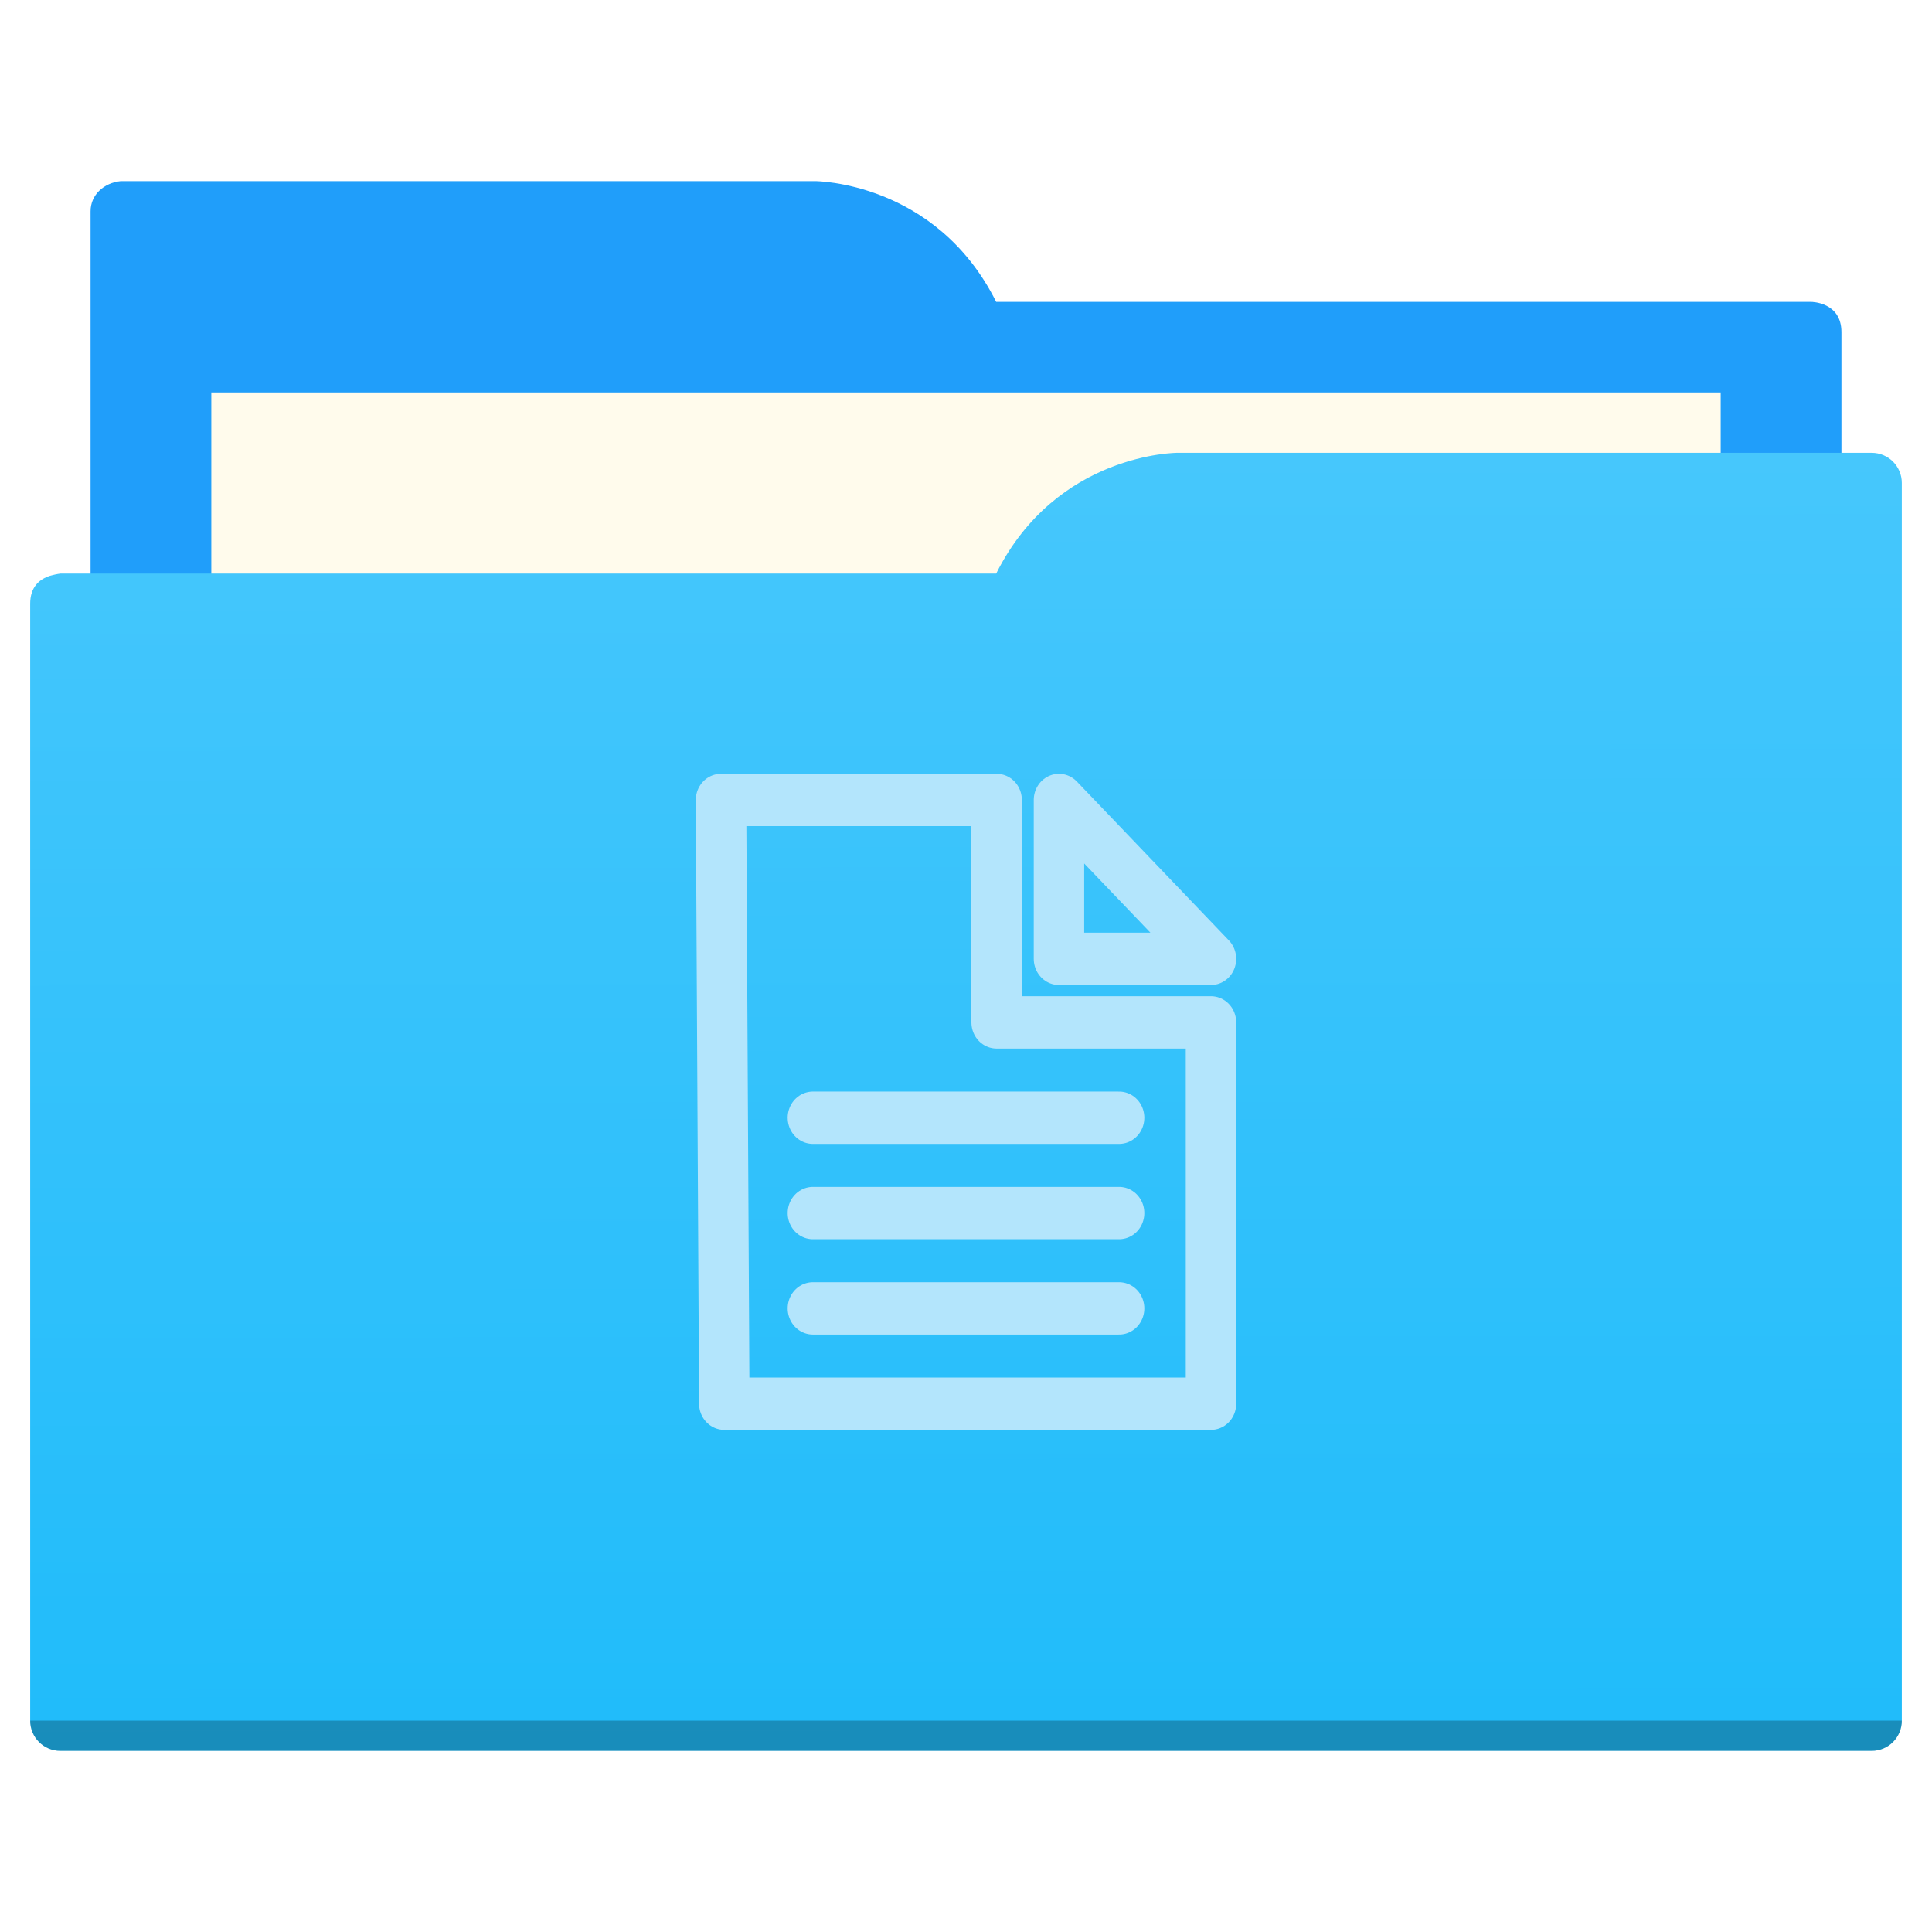
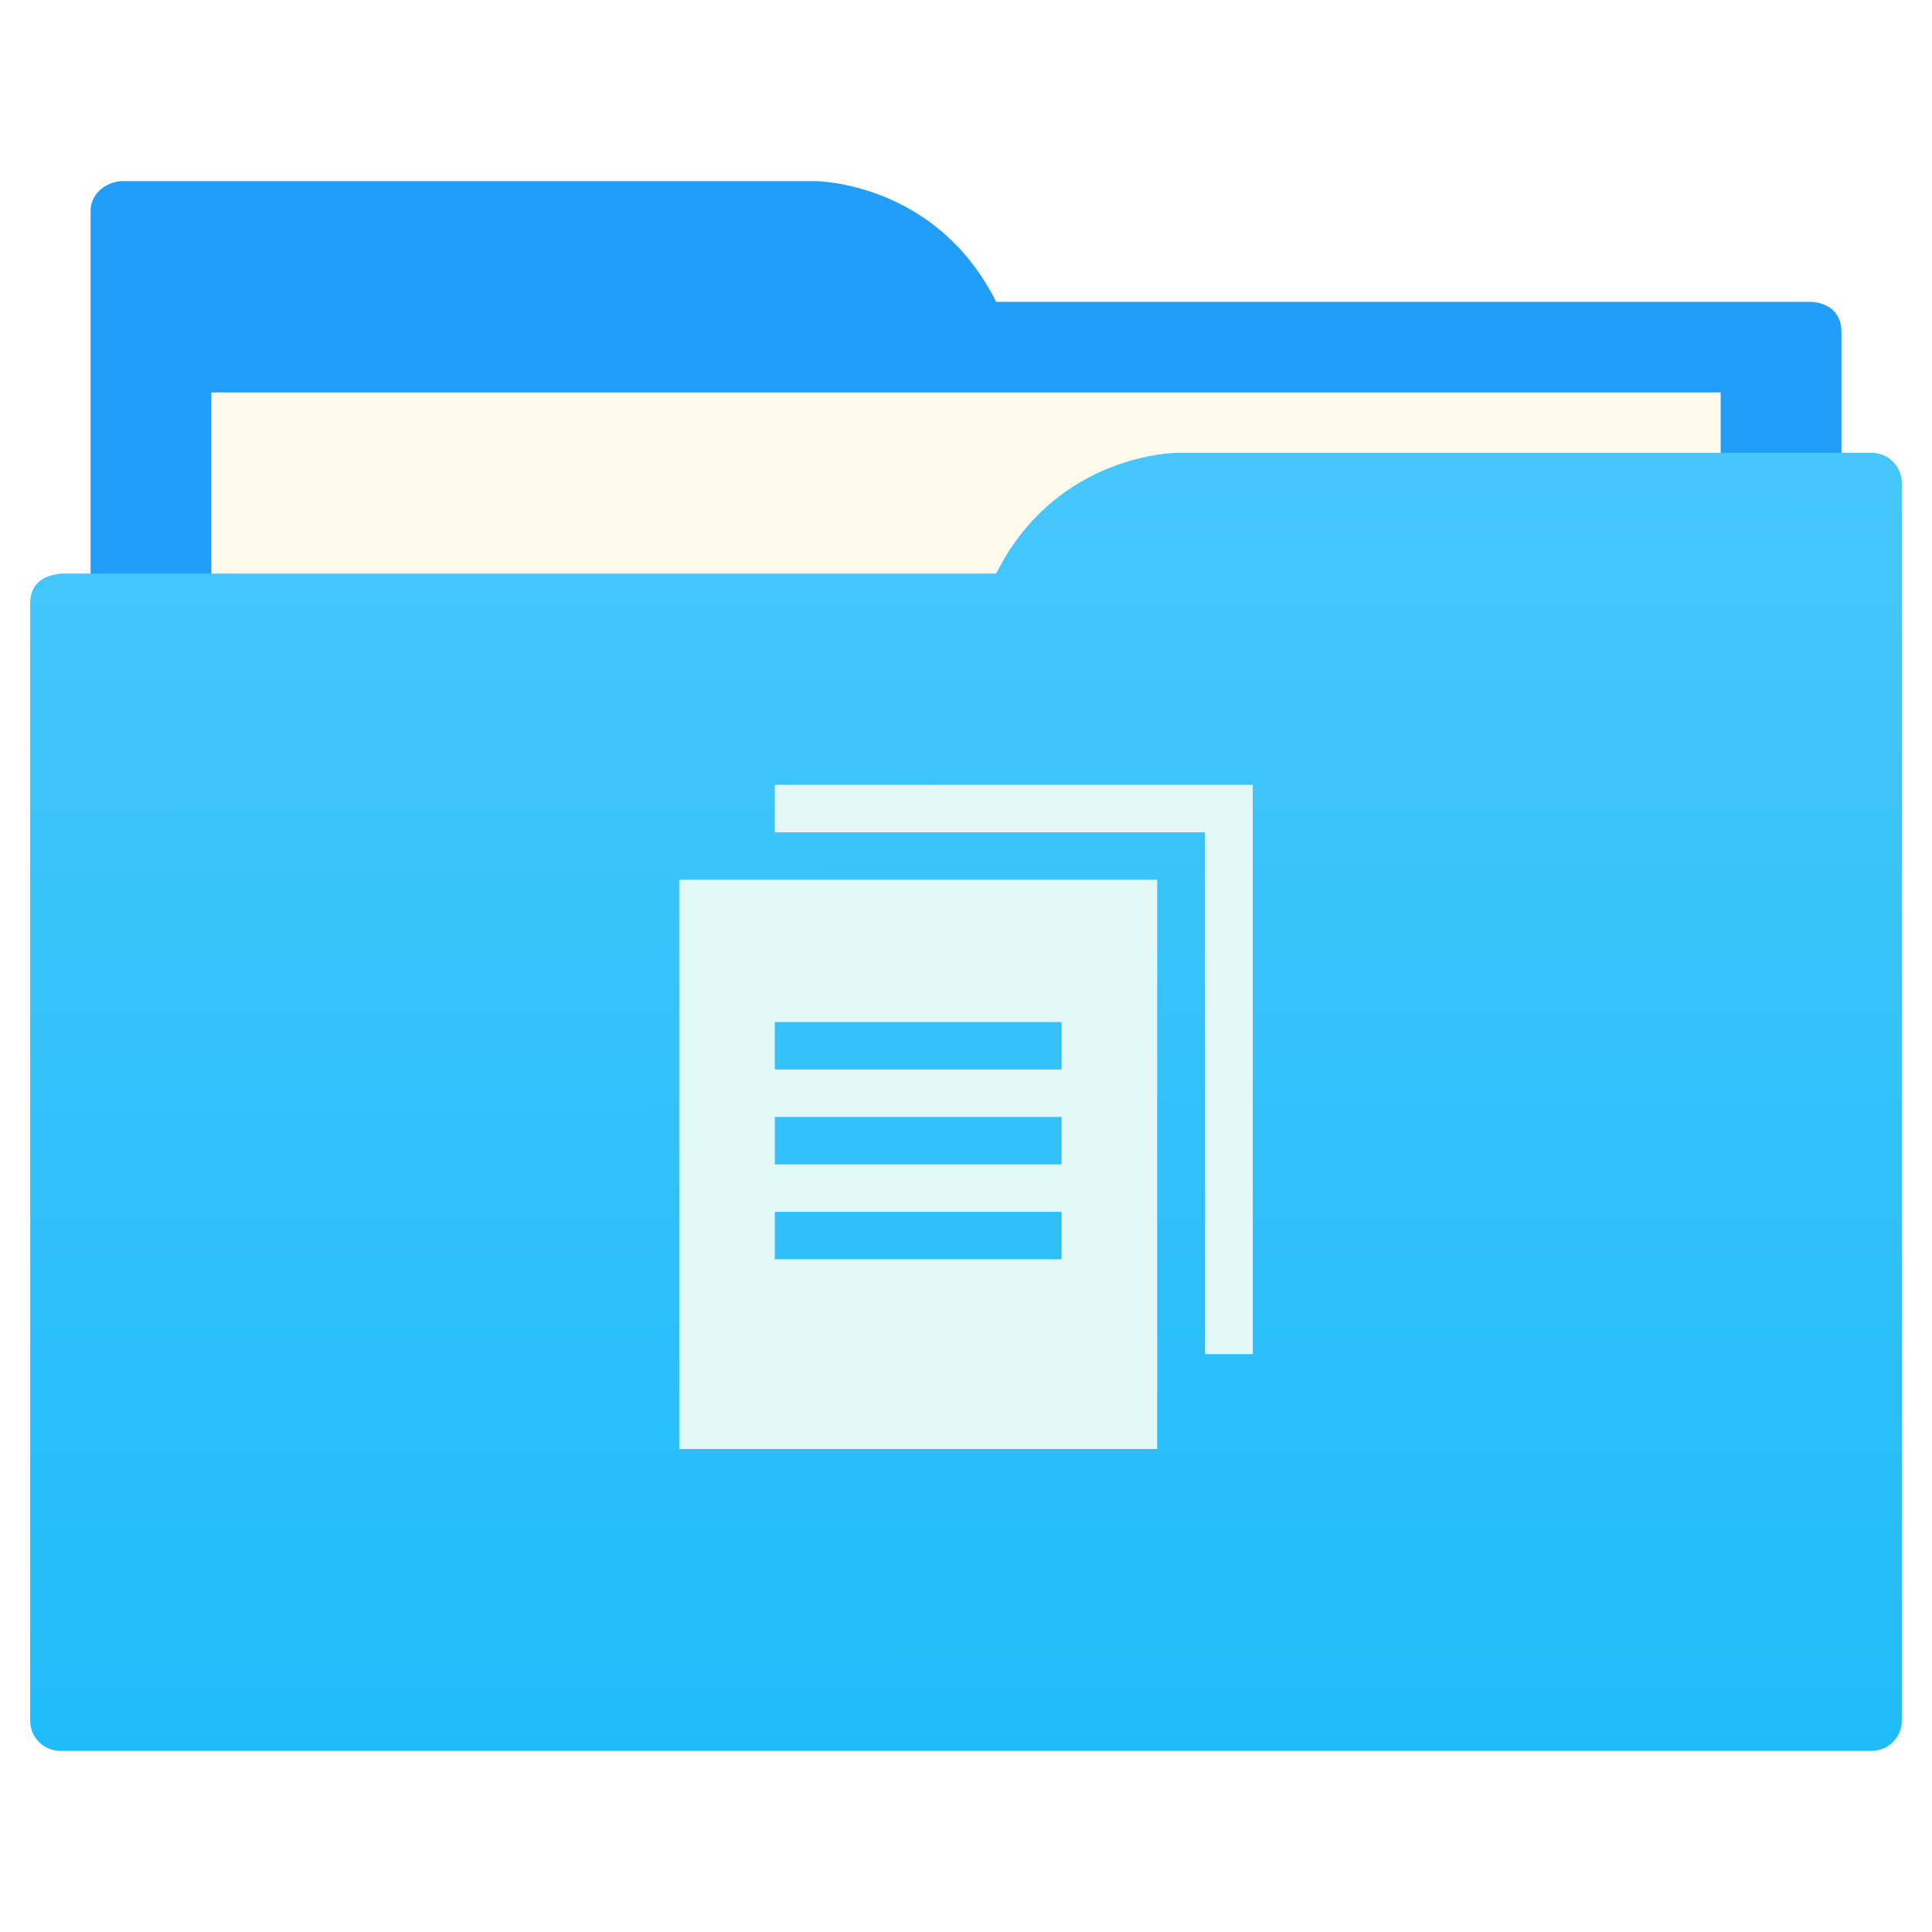
<svg xmlns="http://www.w3.org/2000/svg" xmlns:xlink="http://www.w3.org/1999/xlink" viewBox="0 0 64 64" version="1.1" id="svg5453" height="64" width="64">
  <defs id="defs5455">
    <linearGradient id="linearGradient831">
      <stop style="stop-color:#20bcfa;stop-opacity:1;" offset="0" id="stop827" />
      <stop style="stop-color:#46c7fc;stop-opacity:1" offset="1" id="stop829" />
    </linearGradient>
    <linearGradient xlink:href="#linearGradient831" id="linearGradient833" x1="32.01" y1="57.893" x2="31.962" y2="15.12" gradientUnits="userSpaceOnUse" gradientTransform="translate(0,-3.8146973e-6)" />
  </defs>
-   <g id="g916">
-     <g id="g860">
-       <path style="fill:#209efa;fill-opacity:1;fill-rule:evenodd;stroke:none;stroke-width:1px;stroke-linecap:butt;stroke-linejoin:miter;stroke-opacity:1" d="M 4,6 C 3.449,6.055 3,6.446 3,7 V 9 49 H 61 V 14 13 11 c 0,-1 -1,-1 -1,-1 H 58 37 33 C 31,6 27,6 27,6 H 5 Z" id="folderTab-3" />
-       <path style="color:#000000;text-decoration:none;text-decoration-line:none;text-decoration-style:solid;text-decoration-color:#000000;white-space:normal;clip-rule:nonzero;display:inline;overflow:visible;visibility:visible;opacity:1;isolation:auto;mix-blend-mode:normal;color-interpolation:sRGB;color-interpolation-filters:linearRGB;solid-color:#000000;solid-opacity:1;fill:#fffbec;fill-opacity:1;fill-rule:nonzero;stroke:none;stroke-width:1;stroke-linecap:butt;stroke-linejoin:miter;stroke-miterlimit:4;stroke-dasharray:none;stroke-dashoffset:0;stroke-opacity:1;color-rendering:auto;image-rendering:auto;shape-rendering:auto;text-rendering:auto;enable-background:accumulate" d="M 7,13 H 57 V 45 H 7 Z" id="folderPaper-6" />
-       <path style="fill:url(#linearGradient833);fill-opacity:1;fill-rule:evenodd;stroke:none;stroke-width:1px;stroke-linecap:butt;stroke-linejoin:miter;stroke-opacity:1" d="m 39,15 c 0,0 -4,0 -6,4 H 29 4 2 c 0,0 -0.132,0.017 -0.289,0.059 -0.046,0.014 -0.092,0.023 -0.135,0.043 C 1.302,19.211 1,19.445 1,20 v 2 1 34 c 0,0.554 0.446,1 1,1 h 60 c 0.554,0 1,-0.446 1,-1 v -39 -2 c 0,-0.554 -0.446,-1 -1,-1 h -1 z" id="folderFront-2" />
-       <path style="opacity:0.25;fill:#000000;fill-opacity:1;stroke:none" d="m 1,57 c 0,0.554 0.446,1 1,1 h 60 c 0.554,0 1,-0.446 1,-1 z" id="folderShadow-9" />
-     </g>
-     <g style="fill:none;fill-opacity:1;fill-rule:evenodd;stroke:#b3e5fc;stroke-width:1.647;stroke-linecap:round;stroke-linejoin:round;stroke-miterlimit:4;stroke-dasharray:none;stroke-opacity:1" id="Group-1-3" transform="matrix(1.014422,0,0,1.052632,23.37741,25.97368)">
-       <polygon id="Rectangle-28-6" points="9.5,7.5 16.5,7.5 16.5,19.5 0.607,19.5 0.5,0.5 9.5,0.5 " style="fill:none;fill-opacity:1;stroke:#b3e5fc;stroke-width:1.647;stroke-miterlimit:4;stroke-dasharray:none;stroke-opacity:1" />
-       <path d="m 3.5,16.5 h 10" id="Line-7" style="fill:none;fill-opacity:1;stroke:#b3e5fc;stroke-width:1.647;stroke-miterlimit:4;stroke-dasharray:none;stroke-opacity:1" />
-       <path d="m 3.5,10.5 h 10" id="path2665-5" style="fill:none;fill-opacity:1;stroke:#b3e5fc;stroke-width:1.647;stroke-miterlimit:4;stroke-dasharray:none;stroke-opacity:1" />
-       <path d="m 3.5,13.5 h 10" id="path2667-3" style="fill:none;fill-opacity:1;stroke:#b3e5fc;stroke-width:1.647;stroke-miterlimit:4;stroke-dasharray:none;stroke-opacity:1" />
-       <polygon id="Path-22-5" points="16.5,5.5 11.536,0.5 11.536,5.5 " style="fill:none;fill-opacity:1;stroke:#b3e5fc;stroke-width:1.647;stroke-miterlimit:4;stroke-dasharray:none;stroke-opacity:1" />
-     </g>
+   <path style="fill:#209efa;fill-opacity:1;fill-rule:evenodd;stroke:none;stroke-width:1px;stroke-linecap:butt;stroke-linejoin:miter;stroke-opacity:1" d="M 4,6 C 3.449,6.055 3,6.446 3,7 V 9 49 H 61 V 14 13 11 c 0,-1 -1,-1 -1,-1 H 58 37 33 C 31,6 27,6 27,6 H 5 Z" id="folderTab-3" />
+   <path style="color:#000000;text-decoration:none;text-decoration-line:none;text-decoration-style:solid;text-decoration-color:#000000;white-space:normal;clip-rule:nonzero;display:inline;overflow:visible;visibility:visible;opacity:1;isolation:auto;mix-blend-mode:normal;color-interpolation:sRGB;color-interpolation-filters:linearRGB;solid-color:#000000;solid-opacity:1;fill:#fffbec;fill-opacity:1;fill-rule:nonzero;stroke:none;stroke-width:1;stroke-linecap:butt;stroke-linejoin:miter;stroke-miterlimit:4;stroke-dasharray:none;stroke-dashoffset:0;stroke-opacity:1;color-rendering:auto;image-rendering:auto;shape-rendering:auto;text-rendering:auto;enable-background:accumulate" d="M 7,13 H 57 V 45 H 7 Z" id="folderPaper-6" />
+   <path style="fill:url(#linearGradient833);fill-opacity:1;fill-rule:evenodd;stroke:none;stroke-width:1px;stroke-linecap:butt;stroke-linejoin:miter;stroke-opacity:1" d="m 39,15 c 0,0 -4,0 -6,4 H 29 4 2 c 0,0 -0.132,0.017 -0.289,0.059 -0.046,0.014 -0.092,0.023 -0.135,0.043 C 1.302,19.211 1,19.445 1,20 v 2 1 34 c 0,0.554 0.446,1 1,1 h 60 c 0.554,0 1,-0.446 1,-1 v -39 -2 c 0,-0.554 -0.446,-1 -1,-1 h -1 z" id="folderFront-2" />
+   <g id="g841" transform="matrix(1.583327,0,0,1.571417,19.33335,24.42874)" style="stroke-width:0.634;fill:#e3f9f9;fill-opacity:1">
+     <path id="rect825" d="M 2,3 V 15 H 12 V 3 Z m 2,3 h 6 V 7 H 4 Z m 0,2 h 6 V 9 H 4 Z m 0,2 h 6 v 1 H 4 Z" style="opacity:1;vector-effect:none;fill:#e3f9f9;fill-opacity:1;stroke:none;stroke-width:2.065;stroke-linecap:butt;stroke-linejoin:miter;stroke-miterlimit:4;stroke-dasharray:none;stroke-dashoffset:0;stroke-opacity:1" />
+     <path id="path849" d="M 4,1 V 2 h 8 0.961 0.039 V 13 h 1 V 1 Z" style="opacity:1;vector-effect:none;fill:#e3f9f9;fill-opacity:1;stroke:none;stroke-width:2.065;stroke-linecap:butt;stroke-linejoin:miter;stroke-miterlimit:4;stroke-dasharray:none;stroke-dashoffset:0;stroke-opacity:1" />
  </g>
</svg>
